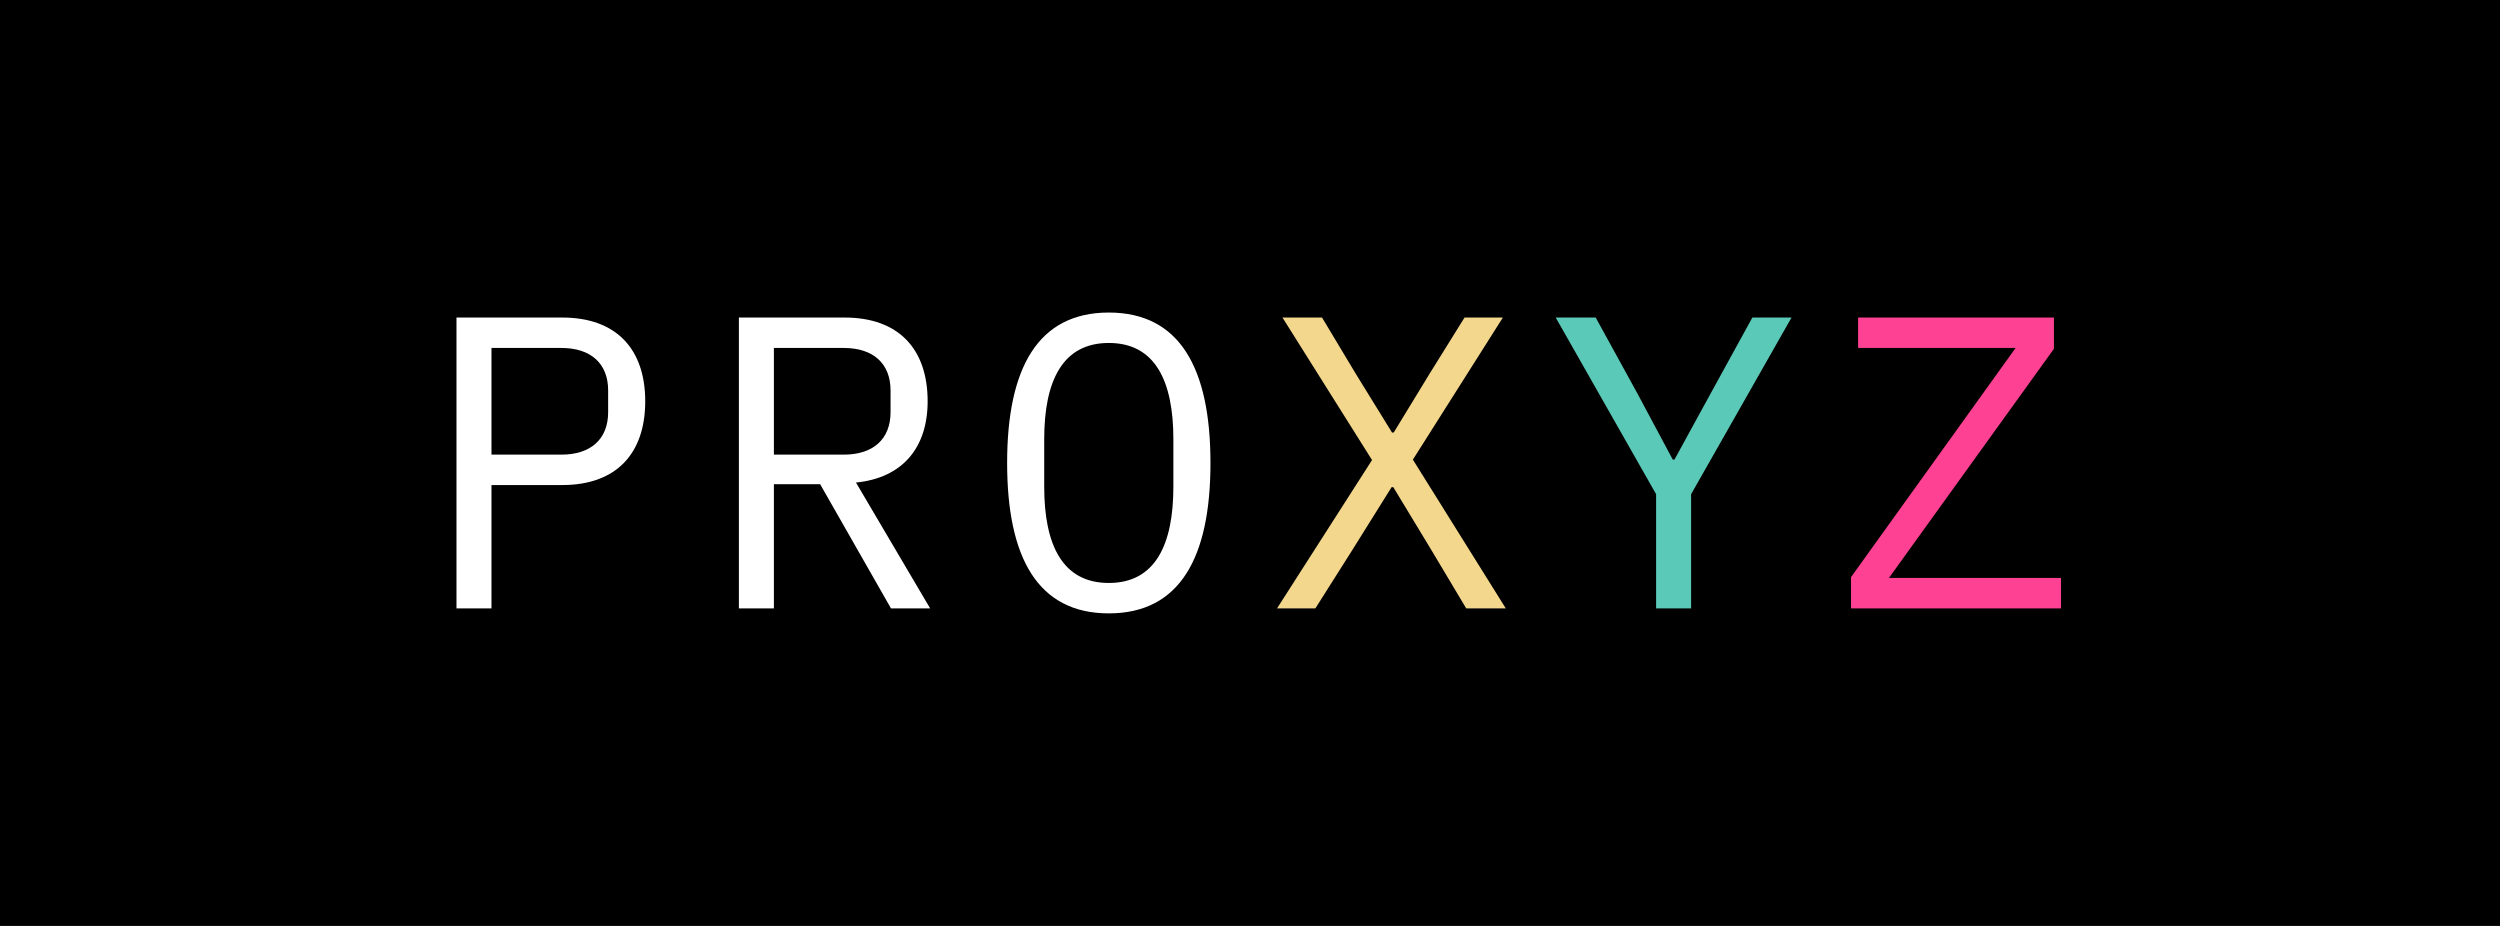
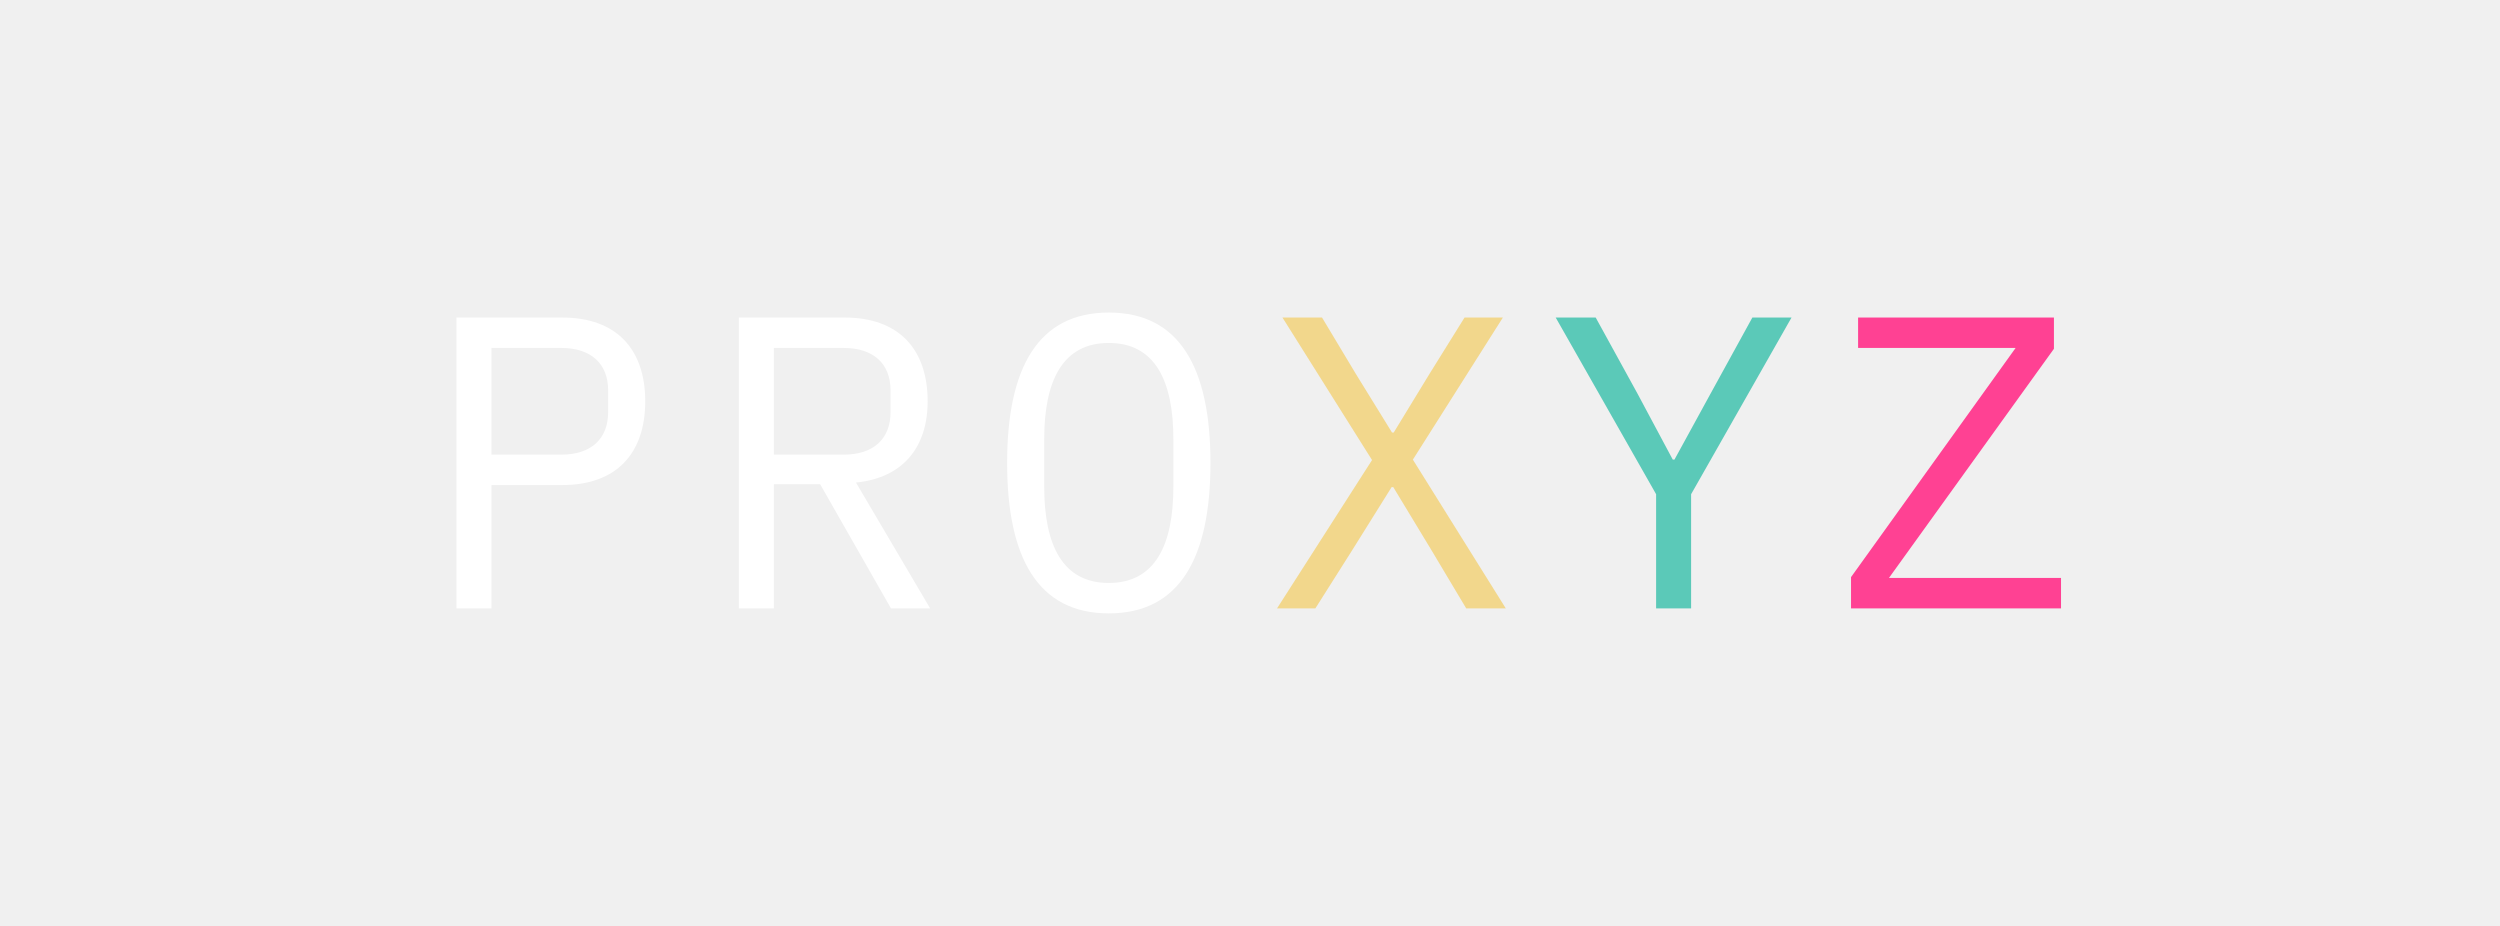
- <svg xmlns="http://www.w3.org/2000/svg" viewBox="0 0 1080 400" width="1080" height="400" role="img" aria-label="PROXYZ wordmark, PRO white, X yellow, Y green, Z pink, on black">
-   <rect width="1080" height="400" fill="#000000" />
+ <svg xmlns="http://www.w3.org/2000/svg" viewBox="0 0 1080 400" width="1080" height="400" role="img" aria-label="PROXYZ wordmark, PRO white, X yellow, Y green, Z pink">
  <path d="M174 0V296H344C473 296 543 371 543 497C543 623 473 698 344 698H90V0ZM174 625H342C412 625 454 588 454 523V471C454 406 412 369 342 369H174Z" transform="translate(181 262.82) scale(0.18 -0.18)" fill="#ffffff" />
  <path d="M174 298H285L455 0H549L371 302C482 313 543 385 543 497C543 623 473 698 344 698H90V0H174ZM174 369V625H342C412 625 454 588 454 523V471C454 406 412 369 342 369Z" transform="translate(303 262.82) scale(0.18 -0.18)" fill="#ffffff" />
  <path d="M300 -12C470 -12 544 121 544 349C544 577 470 710 300 710C130 710 56 577 56 349C56 121 130 -12 300 -12ZM300 61C189 61 145 152 145 292V406C145 546 189 637 300 637C411 637 455 546 455 406V292C455 152 411 61 300 61Z" transform="translate(425 262.82) scale(0.18 -0.18)" fill="#ffffff" />
  <path d="M352 357 568 698H476L392 563L306 422H302L215 563L134 698H39L254 356L26 0H118L206 139L301 291H305L397 139L480 0H575Z" transform="translate(547 262.82) scale(0.18 -0.18)" fill="#F2D78C" />
  <path d="M342 0V274L583 698H489L389 516L302 357H298L213 516L113 698H17L258 274V0Z" transform="translate(669 262.82) scale(0.18 -0.18)" fill="#5BC9B8" />
  <path d="M552 73H139L535 623V698H65V625H443L48 75V0H552Z" transform="translate(791 262.82) scale(0.18 -0.18)" fill="#ff4193" />
</svg>
